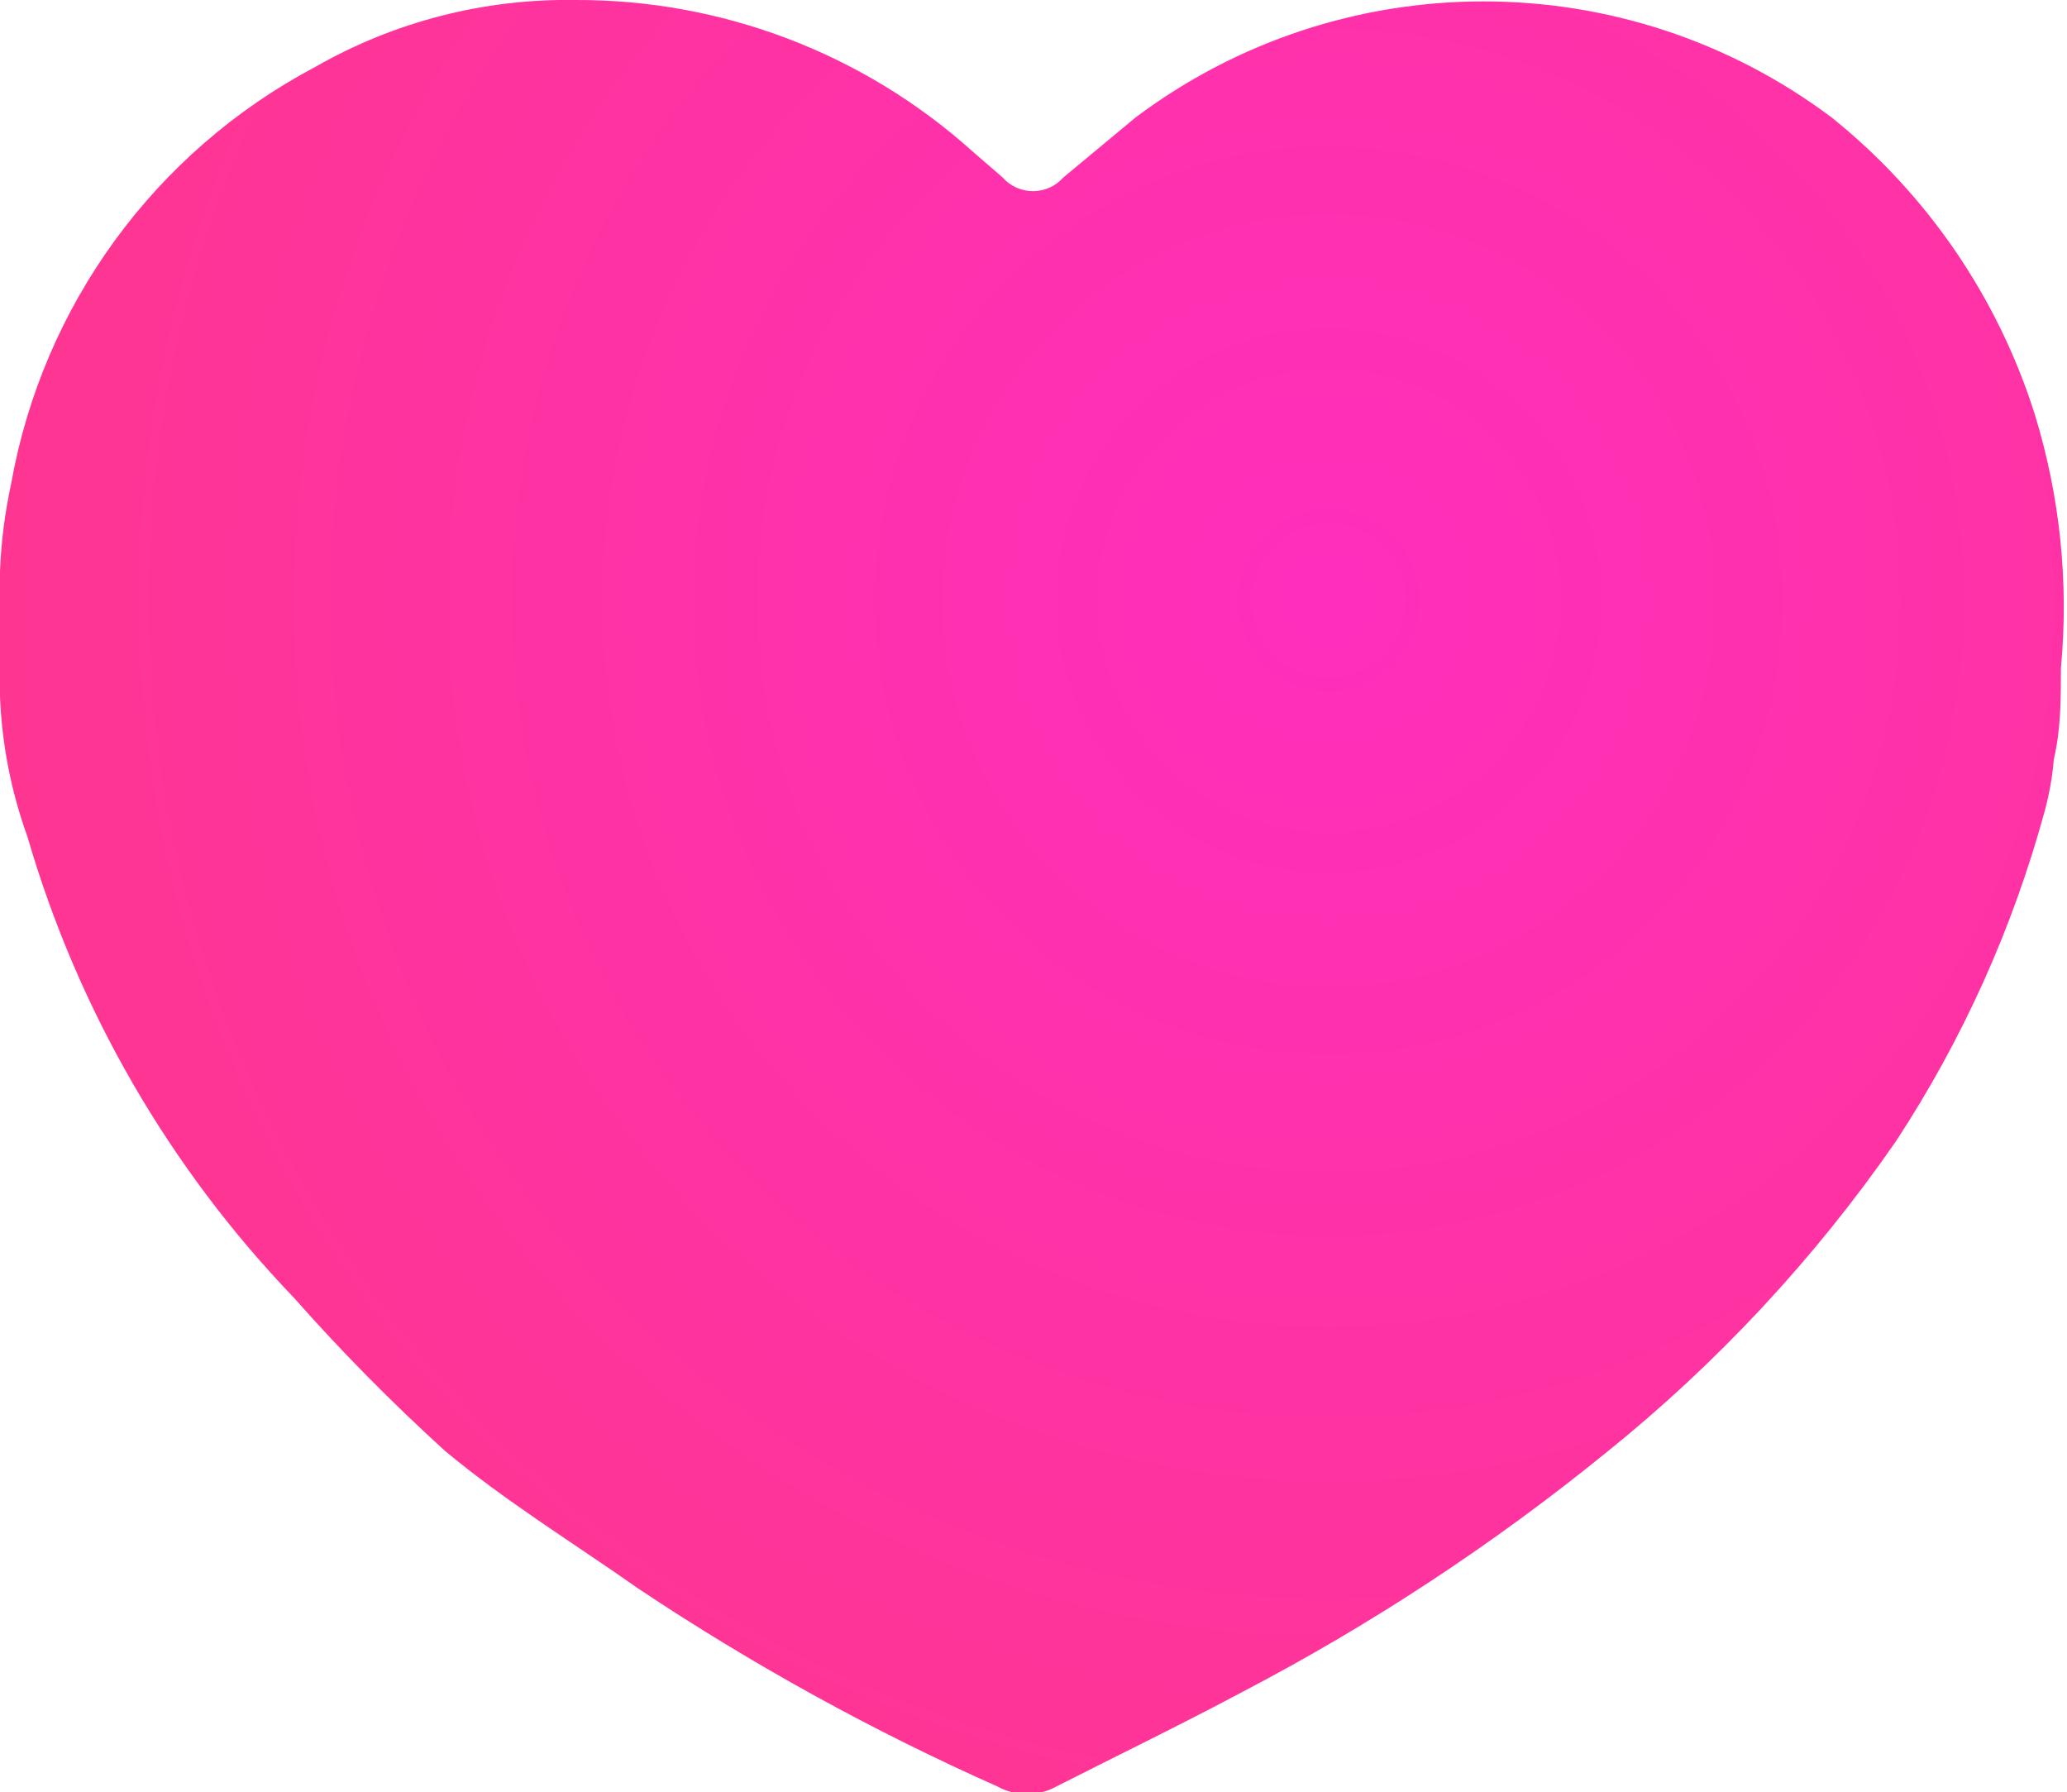
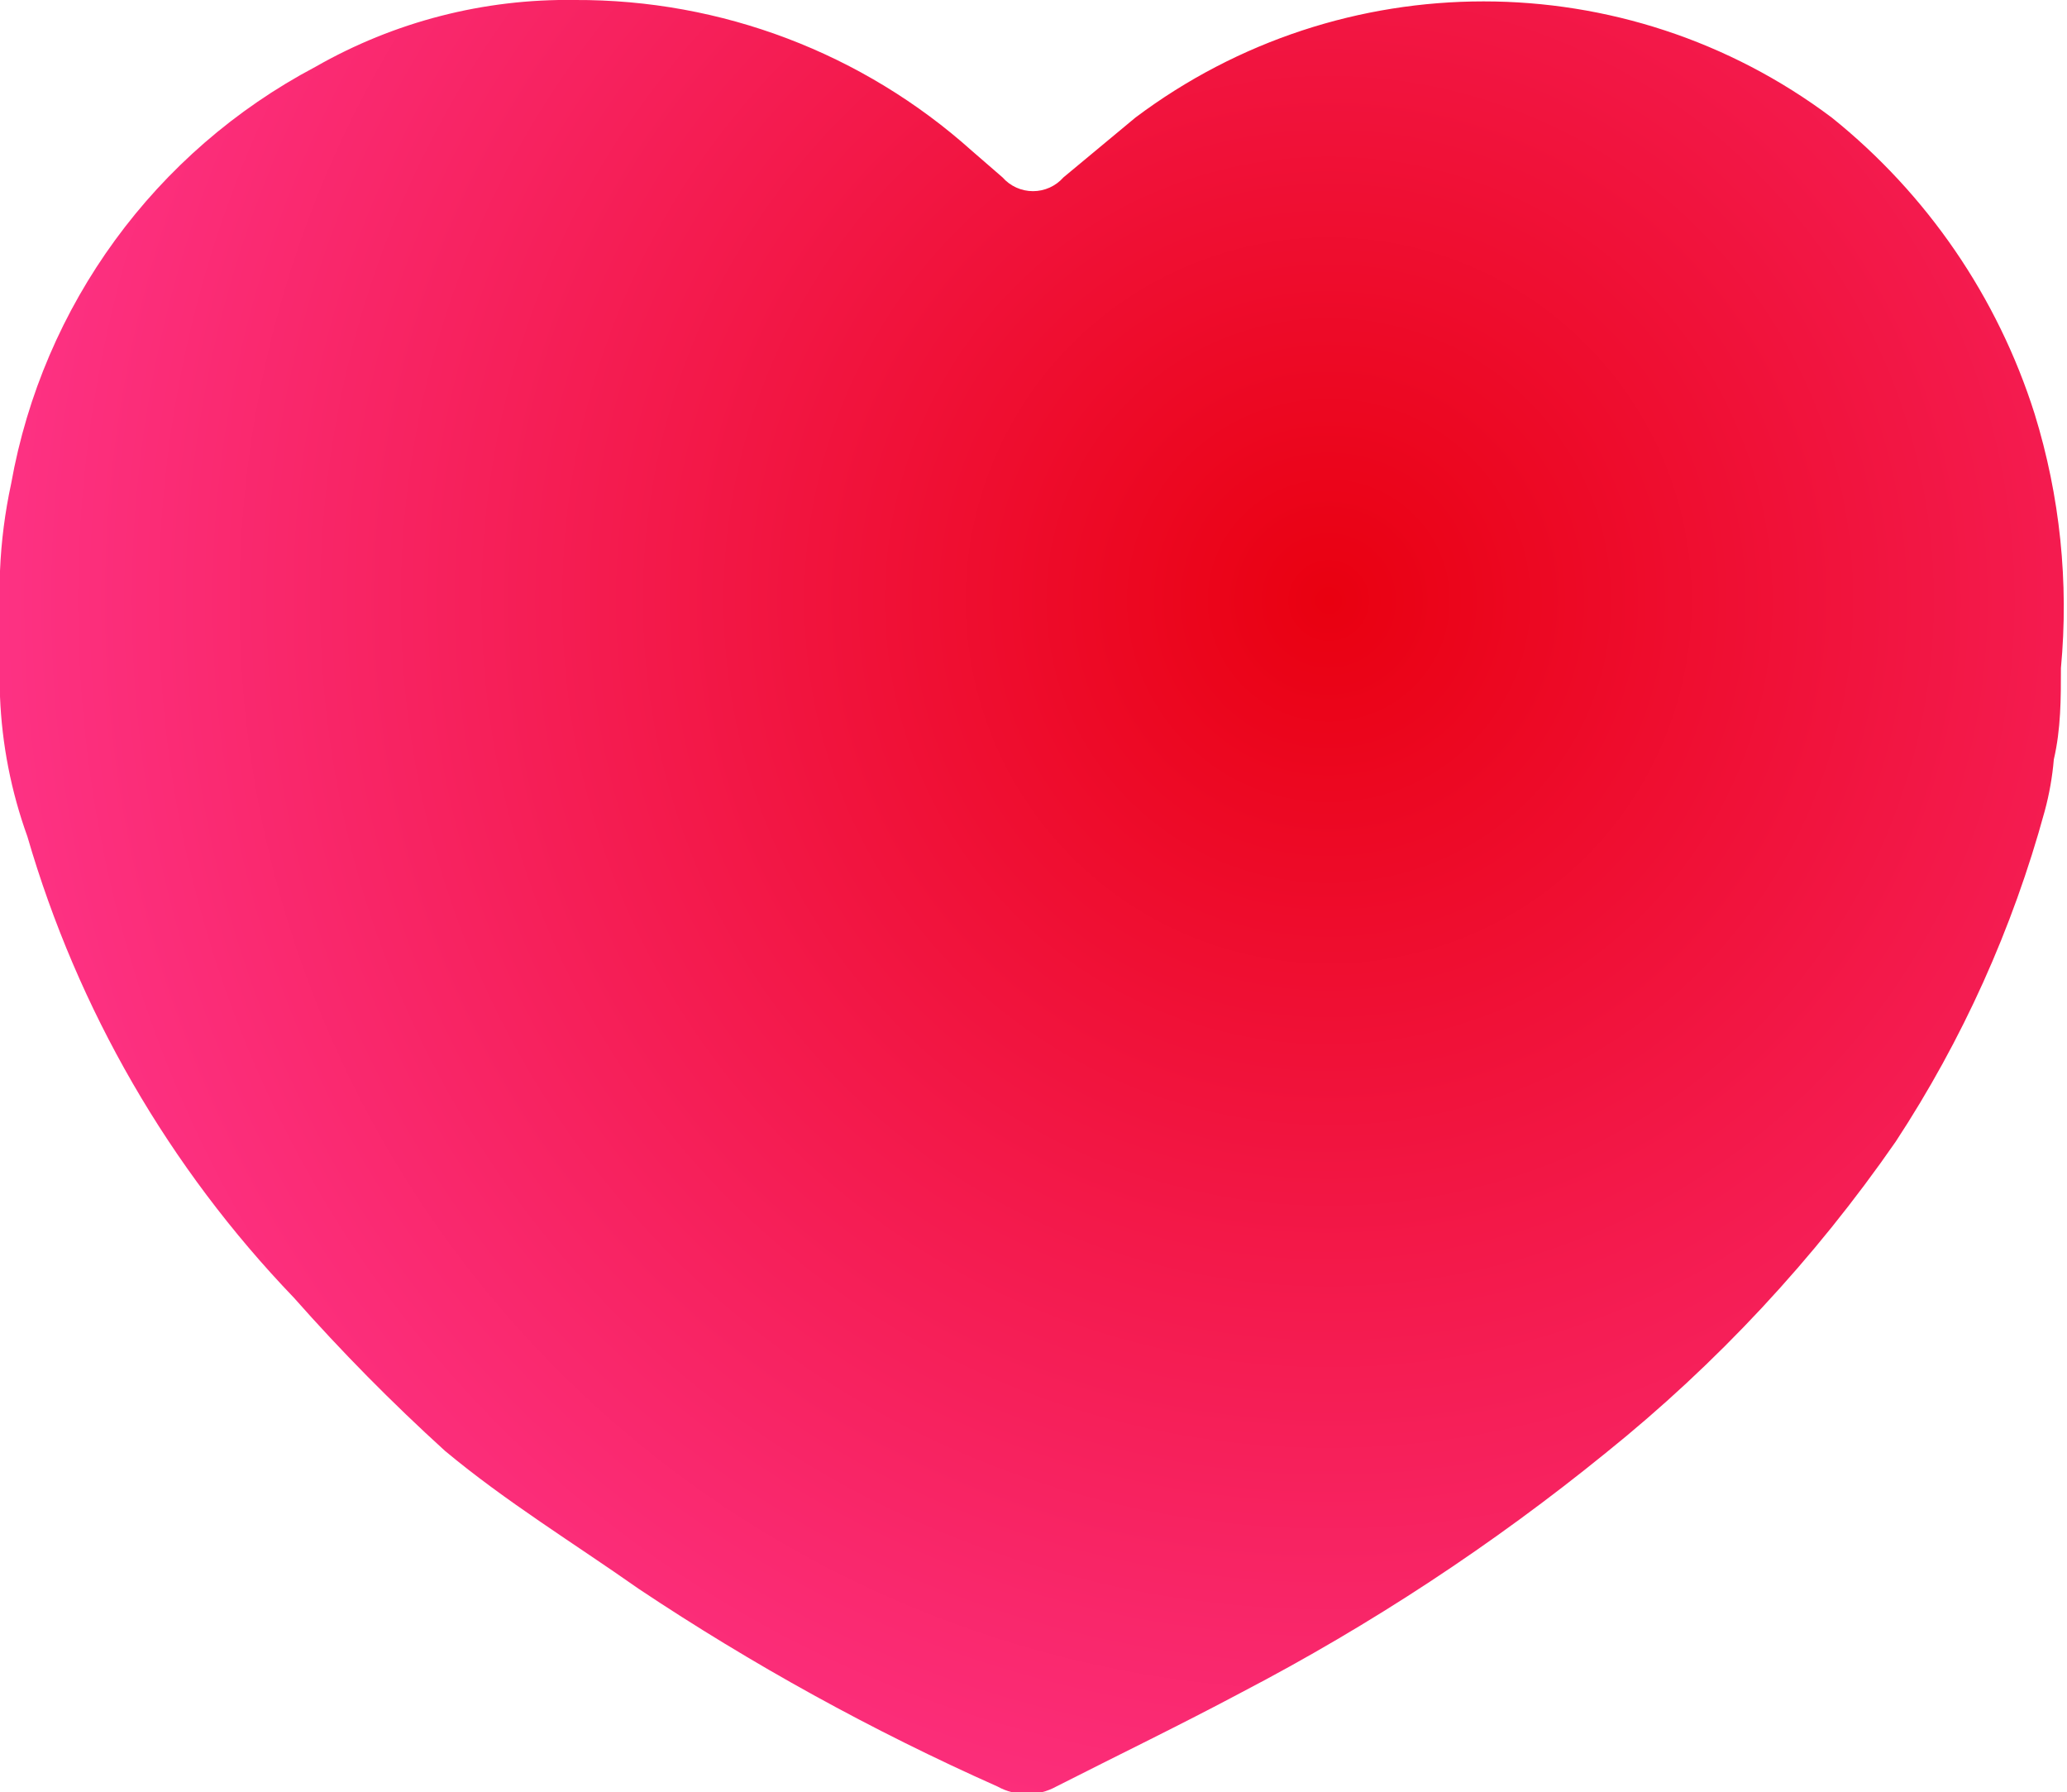
<svg xmlns="http://www.w3.org/2000/svg" viewBox="0 0 20.39 17.67">
  <defs>
    <style>.cls-1{fill:url(#未命名漸層_12);}</style>
    <radialGradient id="未命名漸層_12" cx="13.11" cy="5.92" r="14.34" gradientUnits="userSpaceOnUse">
-       <stop offset="0" stop-color="#ff2ebd" />
+       <stop offset="0" stop-color="#e90010" />
      <stop offset="1" stop-color="#ff368e" />
    </radialGradient>
  </defs>
  <g id="banner2">
    <path class="cls-1" d="M5.67,0A5.83,5.83,0,0,1,9.59,1.49l.3.26a.4.4,0,0,0,.6,0l.71-.59a5.72,5.72,0,0,1,6.87,0,6.11,6.11,0,0,1,2,2.92,6.45,6.45,0,0,1,.26,2.51c0,.3,0,.6-.07.9a2.86,2.86,0,0,1-.09.51,11.42,11.42,0,0,1-1.47,3.26,14.62,14.62,0,0,1-2.86,3.07,21.38,21.38,0,0,1-3.59,2.36c-.6.32-1.22.62-1.83.93a.6.6,0,0,1-.58,0,23.9,23.9,0,0,1-3.54-1.95c-.64-.45-1.31-.86-1.91-1.36A19.41,19.41,0,0,1,2.9,12.8,11,11,0,0,1,.27,8.25,4.6,4.6,0,0,1,0,6.87c0-.41,0-.82,0-1.24a5.06,5.06,0,0,1,.11-.86,5.8,5.8,0,0,1,3-4.11A5,5,0,0,1,5.67,0Z" />
  </g>
</svg>
